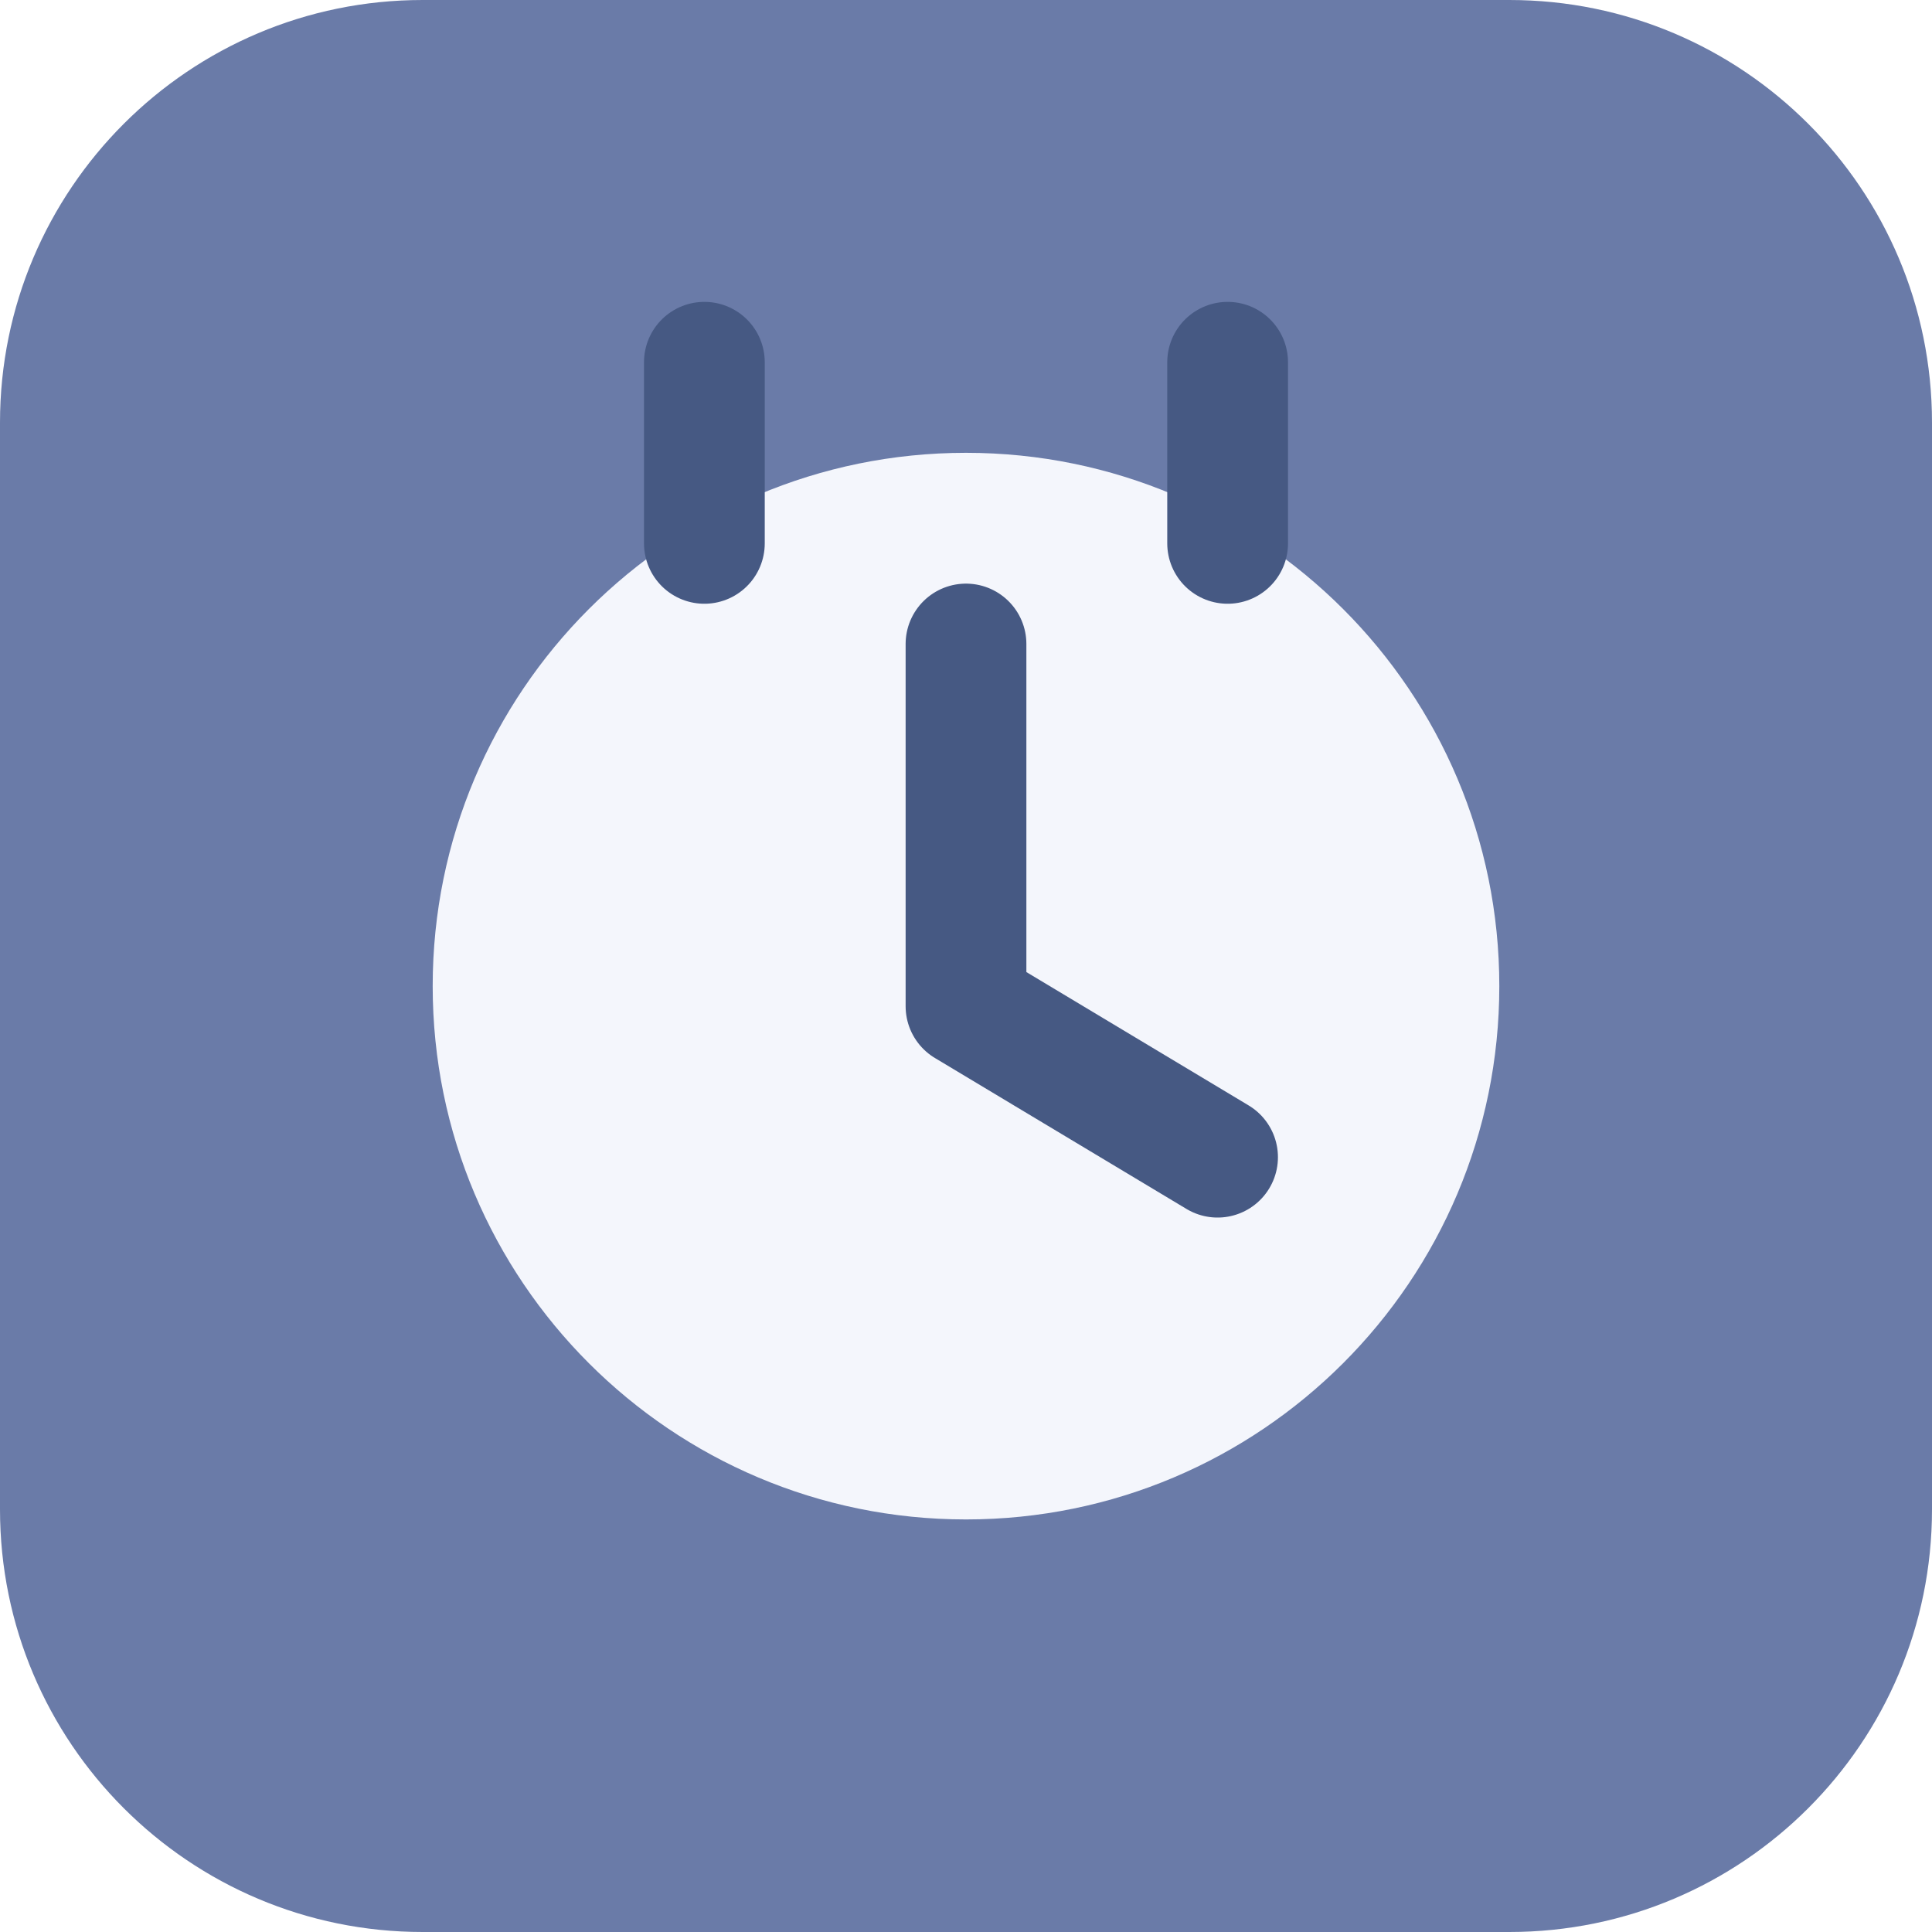
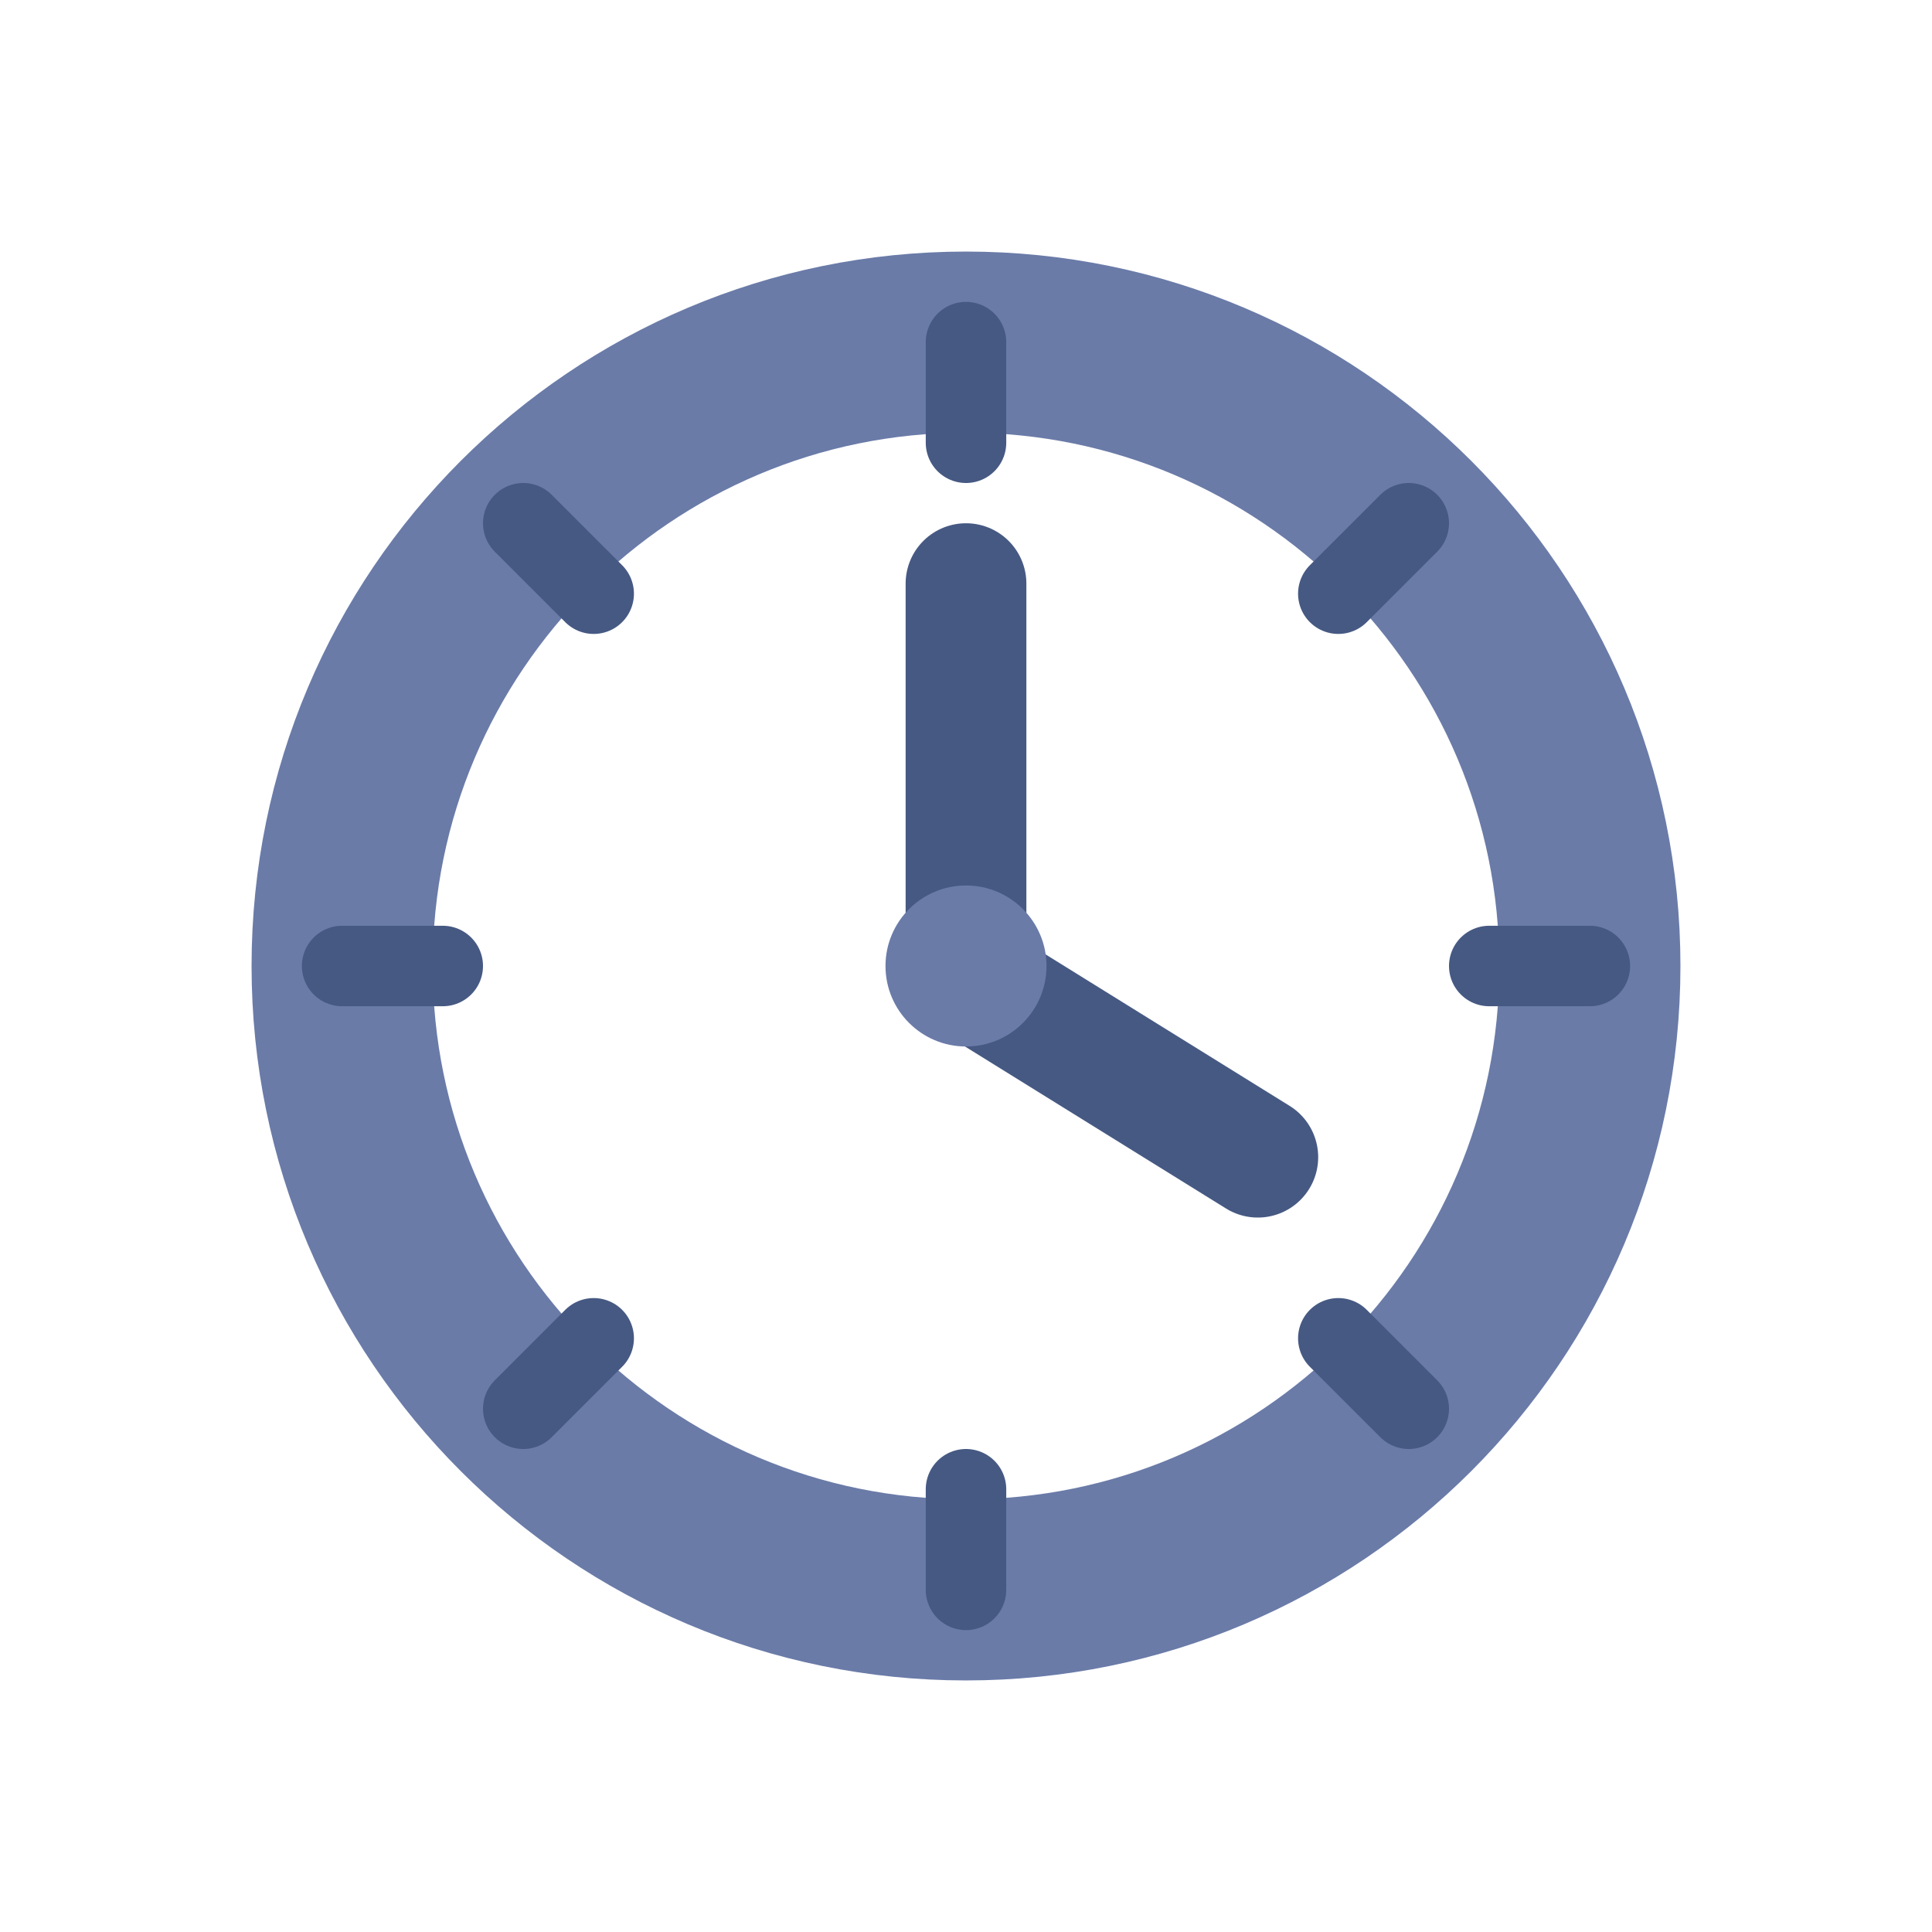
<svg xmlns="http://www.w3.org/2000/svg" viewBox="0 0 192 192">
-   <rect width="192" height="192" rx="42" fill="#6A7BA8" />
-   <circle cx="96" cy="98" r="53" fill="#F4F6FC" />
-   <path d="M96 64v36l25 15M70 36v18M122 36v18" fill="none" stroke="#465983" stroke-width="12" stroke-linecap="round" stroke-linejoin="round" />
+   <circle cx="96" cy="96" r="62" fill="none" stroke="#6A7BA8" stroke-width="18" />
+   <path d="M96 34v10M96 148v10M34 96h10M148 96h10M52 52l7 7M133 133l7 7M140 52l-7 7M59 133l-7 7" fill="none" stroke="#465983" stroke-width="8" stroke-linecap="round" />
+   <path d="M96 58v39l29 18" fill="none" stroke="#465983" stroke-width="12" stroke-linecap="round" stroke-linejoin="round" />
+   <circle cx="96" cy="96" r="8" fill="#6A7BA8" />
</svg>
